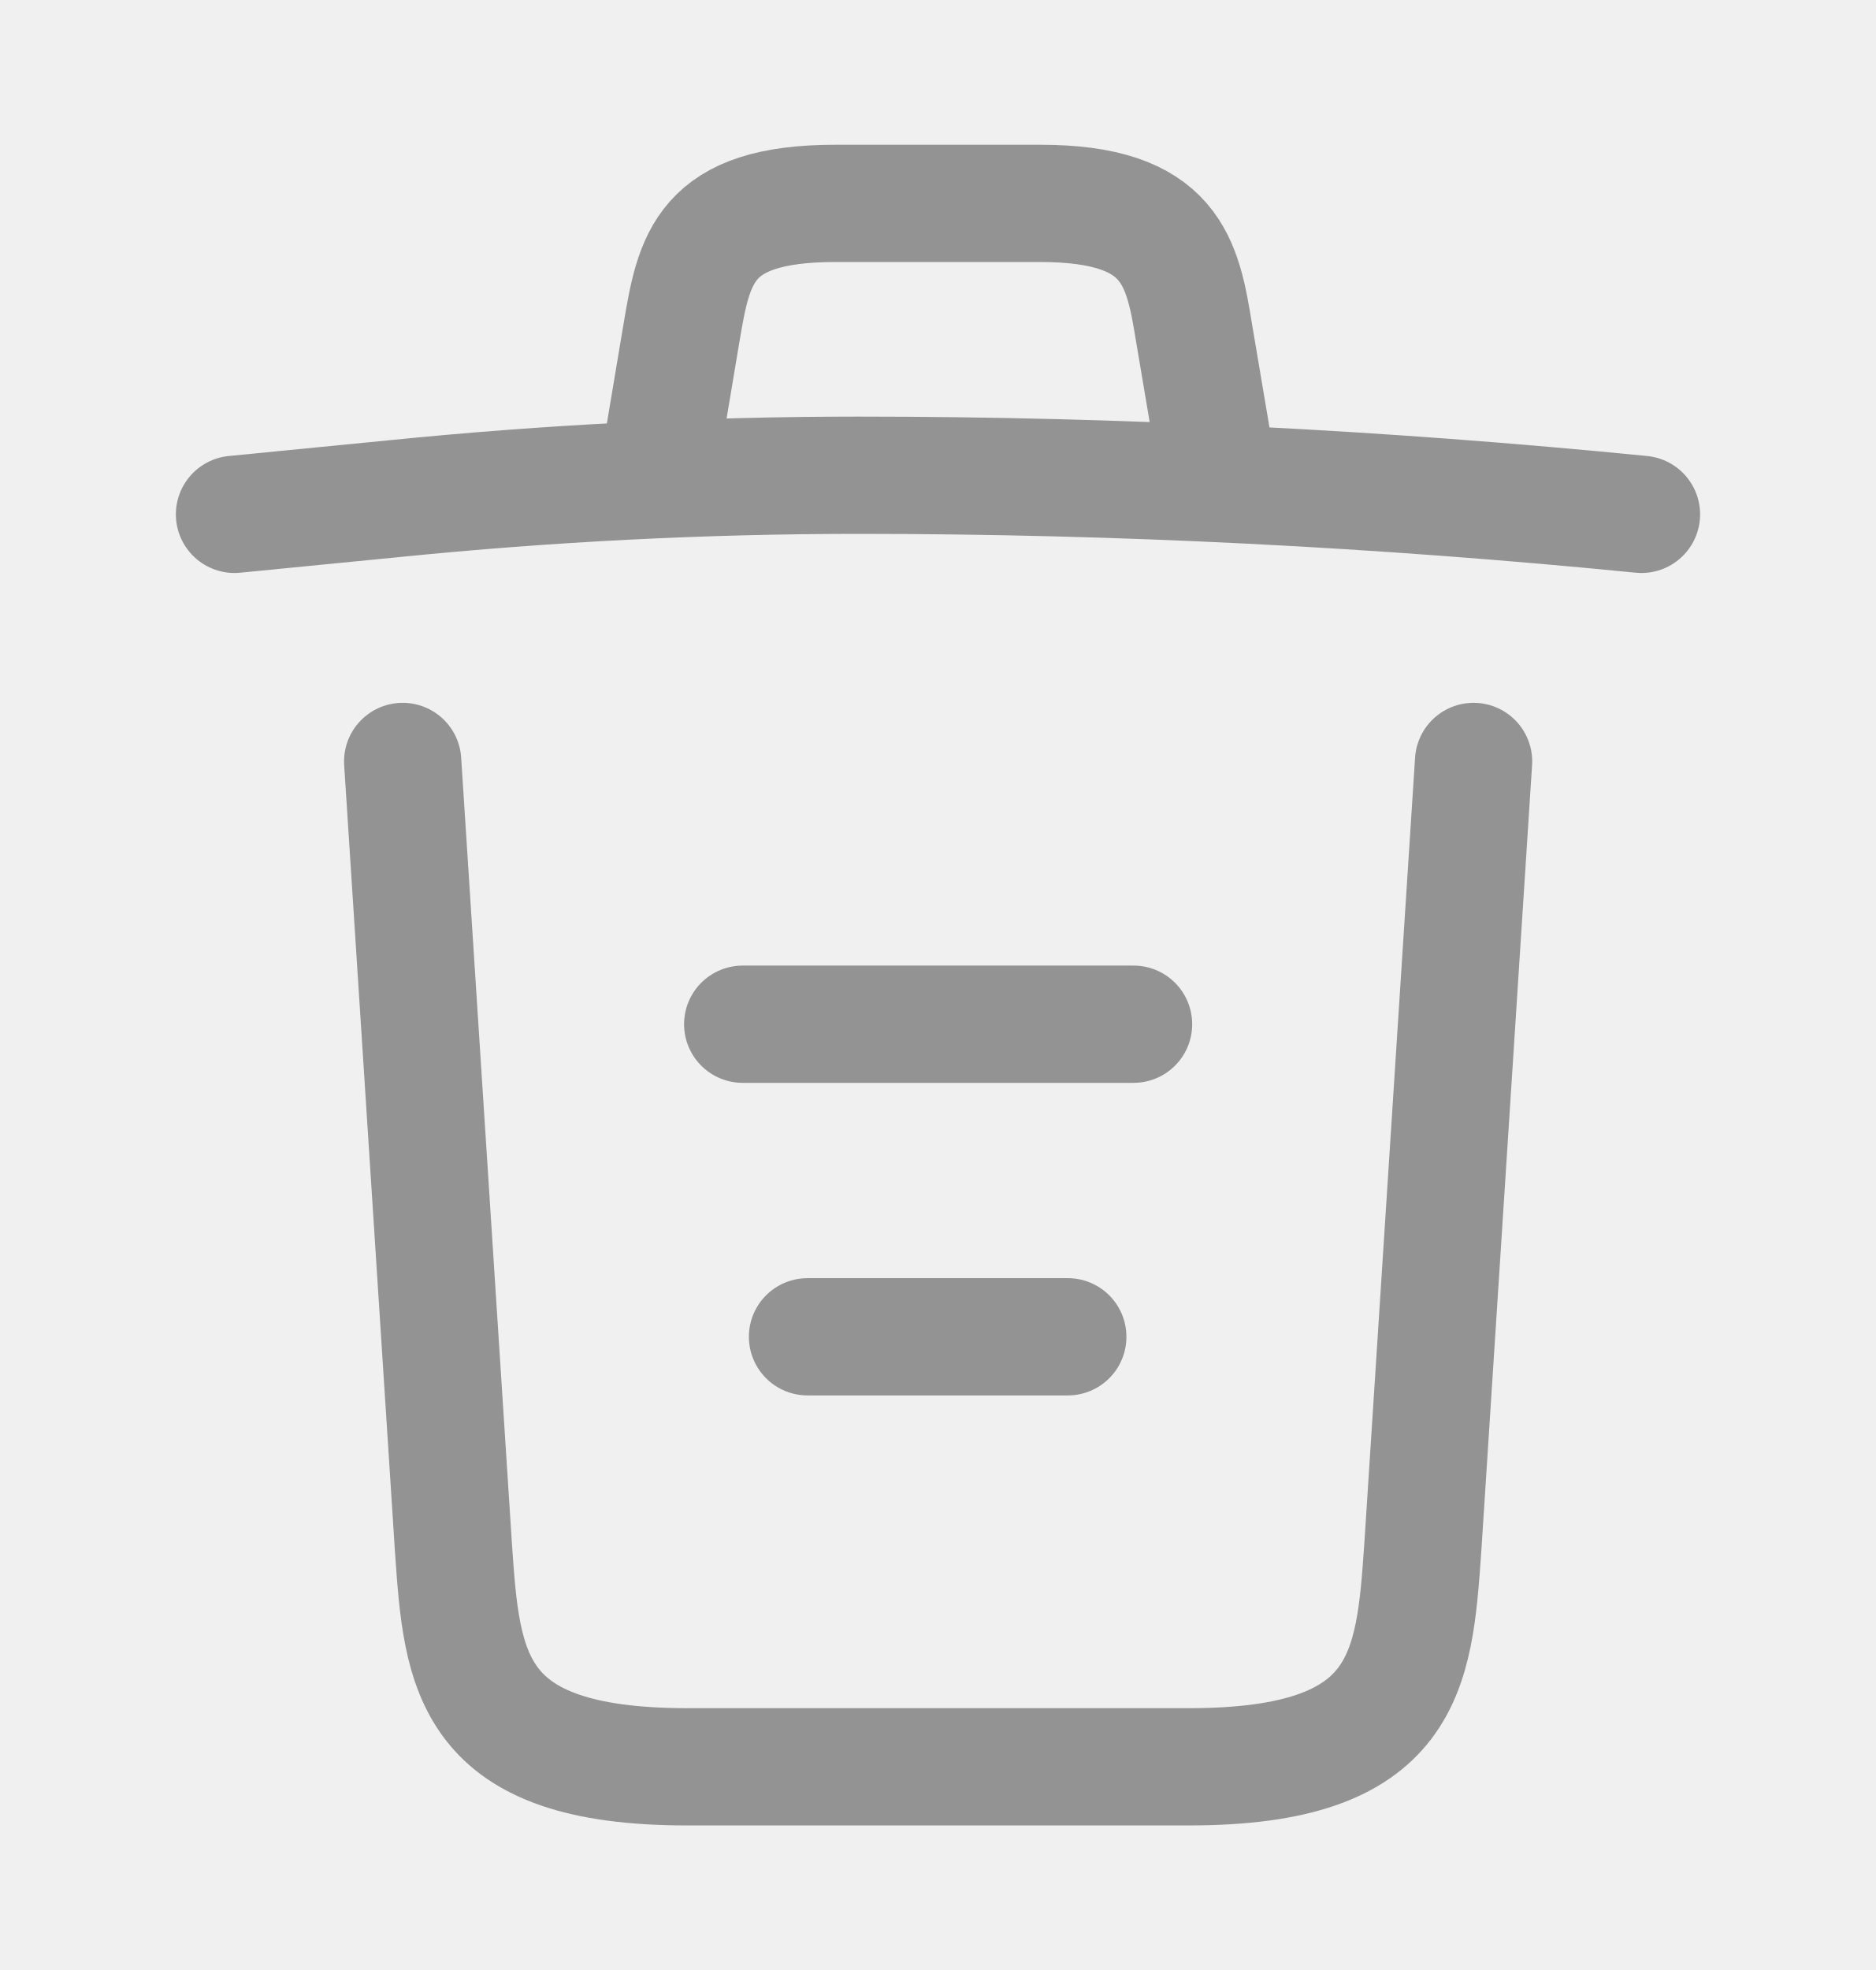
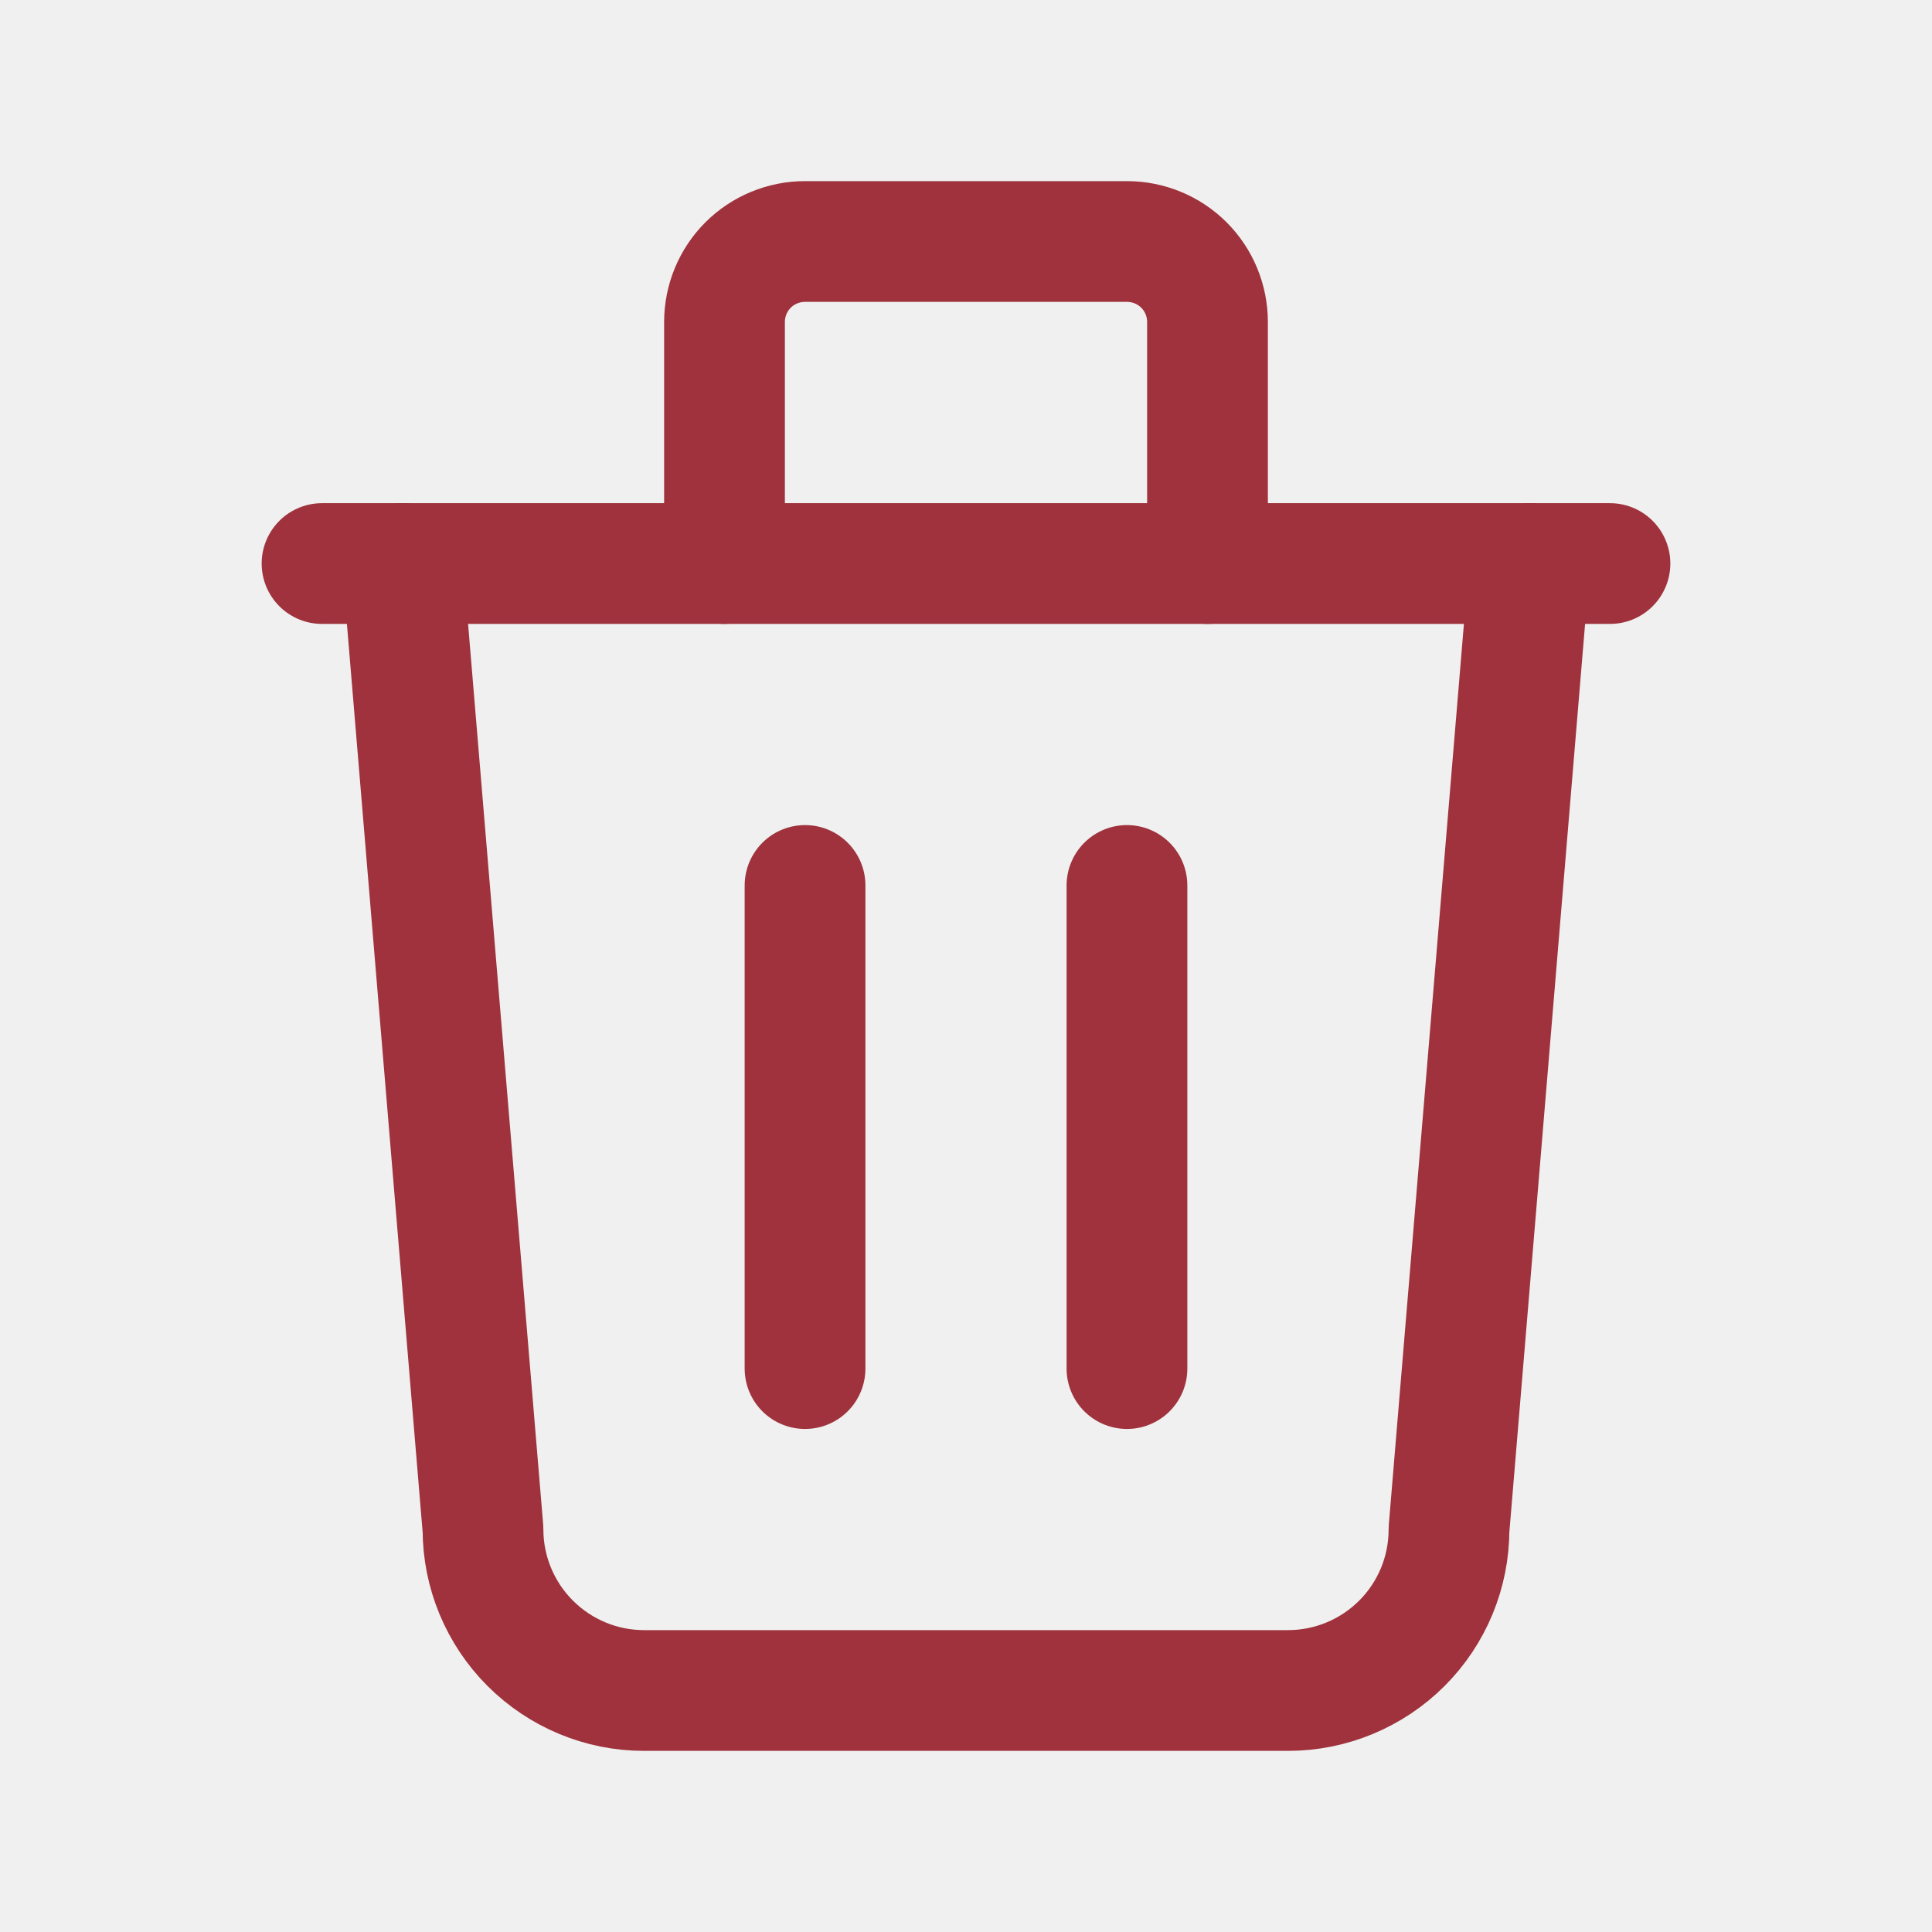
- <svg xmlns="http://www.w3.org/2000/svg" width="20" height="21" viewBox="0 0 20 21" fill="none">
-   <path d="M17.5 5.483C14.725 5.208 11.933 5.066 9.15 5.066C7.5 5.066 5.85 5.15 4.2 5.316L2.5 5.483" stroke="#939393" style="stroke:#939393;stroke:color(display-p3 0.576 0.576 0.576);stroke-opacity:1;" stroke-width="1.25" stroke-linecap="round" stroke-linejoin="round" />
-   <path d="M7.082 4.643L7.265 3.551C7.399 2.76 7.499 2.168 8.907 2.168H11.09C12.499 2.168 12.607 2.793 12.732 3.56L12.915 4.643" stroke="#939393" style="stroke:#939393;stroke:color(display-p3 0.576 0.576 0.576);stroke-opacity:1;" stroke-width="1.25" stroke-linecap="round" stroke-linejoin="round" />
-   <path d="M15.71 8.117L15.168 16.509C15.076 17.817 15.001 18.834 12.676 18.834H7.326C5.001 18.834 4.926 17.817 4.835 16.509L4.293 8.117" stroke="#939393" style="stroke:#939393;stroke:color(display-p3 0.576 0.576 0.576);stroke-opacity:1;" stroke-width="1.25" stroke-linecap="round" stroke-linejoin="round" />
-   <path d="M8.609 14.25H11.384" stroke="#939393" style="stroke:#939393;stroke:color(display-p3 0.576 0.576 0.576);stroke-opacity:1;" stroke-width="1.25" stroke-linecap="round" stroke-linejoin="round" />
-   <path d="M7.918 10.918H12.085" stroke="#939393" style="stroke:#939393;stroke:color(display-p3 0.576 0.576 0.576);stroke-opacity:1;" stroke-width="1.25" stroke-linecap="round" stroke-linejoin="round" />
+ <svg xmlns="http://www.w3.org/2000/svg" width="16" height="16" viewBox="0 0 16 16" fill="none">
+   <g clip-path="url(#clip0_2745_9790)">
+     <path d="M2.667 4.667H13.333" stroke="#9F323C" style="stroke:#9F323C;stroke:color(display-p3 0.625 0.195 0.235);stroke-opacity:1;" stroke-linecap="round" stroke-linejoin="round" />
+     <path d="M6.667 7.333V11.334" stroke="#9F323C" style="stroke:#9F323C;stroke:color(display-p3 0.625 0.195 0.235);stroke-opacity:1;" stroke-linecap="round" stroke-linejoin="round" />
+     <path d="M9.333 7.333V11.334" stroke="#9F323C" style="stroke:#9F323C;stroke:color(display-p3 0.625 0.195 0.235);stroke-opacity:1;" stroke-linecap="round" stroke-linejoin="round" />
+     <path d="M3.333 4.667L4 12.666C4 13.02 4.141 13.359 4.391 13.609C4.641 13.859 4.98 14 5.333 14H10.667C11.02 14 11.36 13.859 11.61 13.609C11.86 13.359 12 13.02 12 12.666L12.667 4.667" stroke="#9F323C" style="stroke:#9F323C;stroke:color(display-p3 0.625 0.195 0.235);stroke-opacity:1;" stroke-linecap="round" stroke-linejoin="round" />
+     <path d="M6 4.667V2.667C6 2.49 6.07 2.32 6.195 2.195C6.32 2.07 6.49 2 6.667 2H9.333C9.51 2 9.68 2.07 9.805 2.195C9.93 2.32 10 2.49 10 2.667V4.667" stroke="#9F323C" style="stroke:#9F323C;stroke:color(display-p3 0.625 0.195 0.235);stroke-opacity:1;" stroke-linecap="round" stroke-linejoin="round" />
+   </g>
+   <defs>
+     <clipPath id="clip0_2745_9790">
+       <rect width="16" height="16" fill="white" style="fill:white;fill-opacity:1;" />
+     </clipPath>
+   </defs>
</svg>
